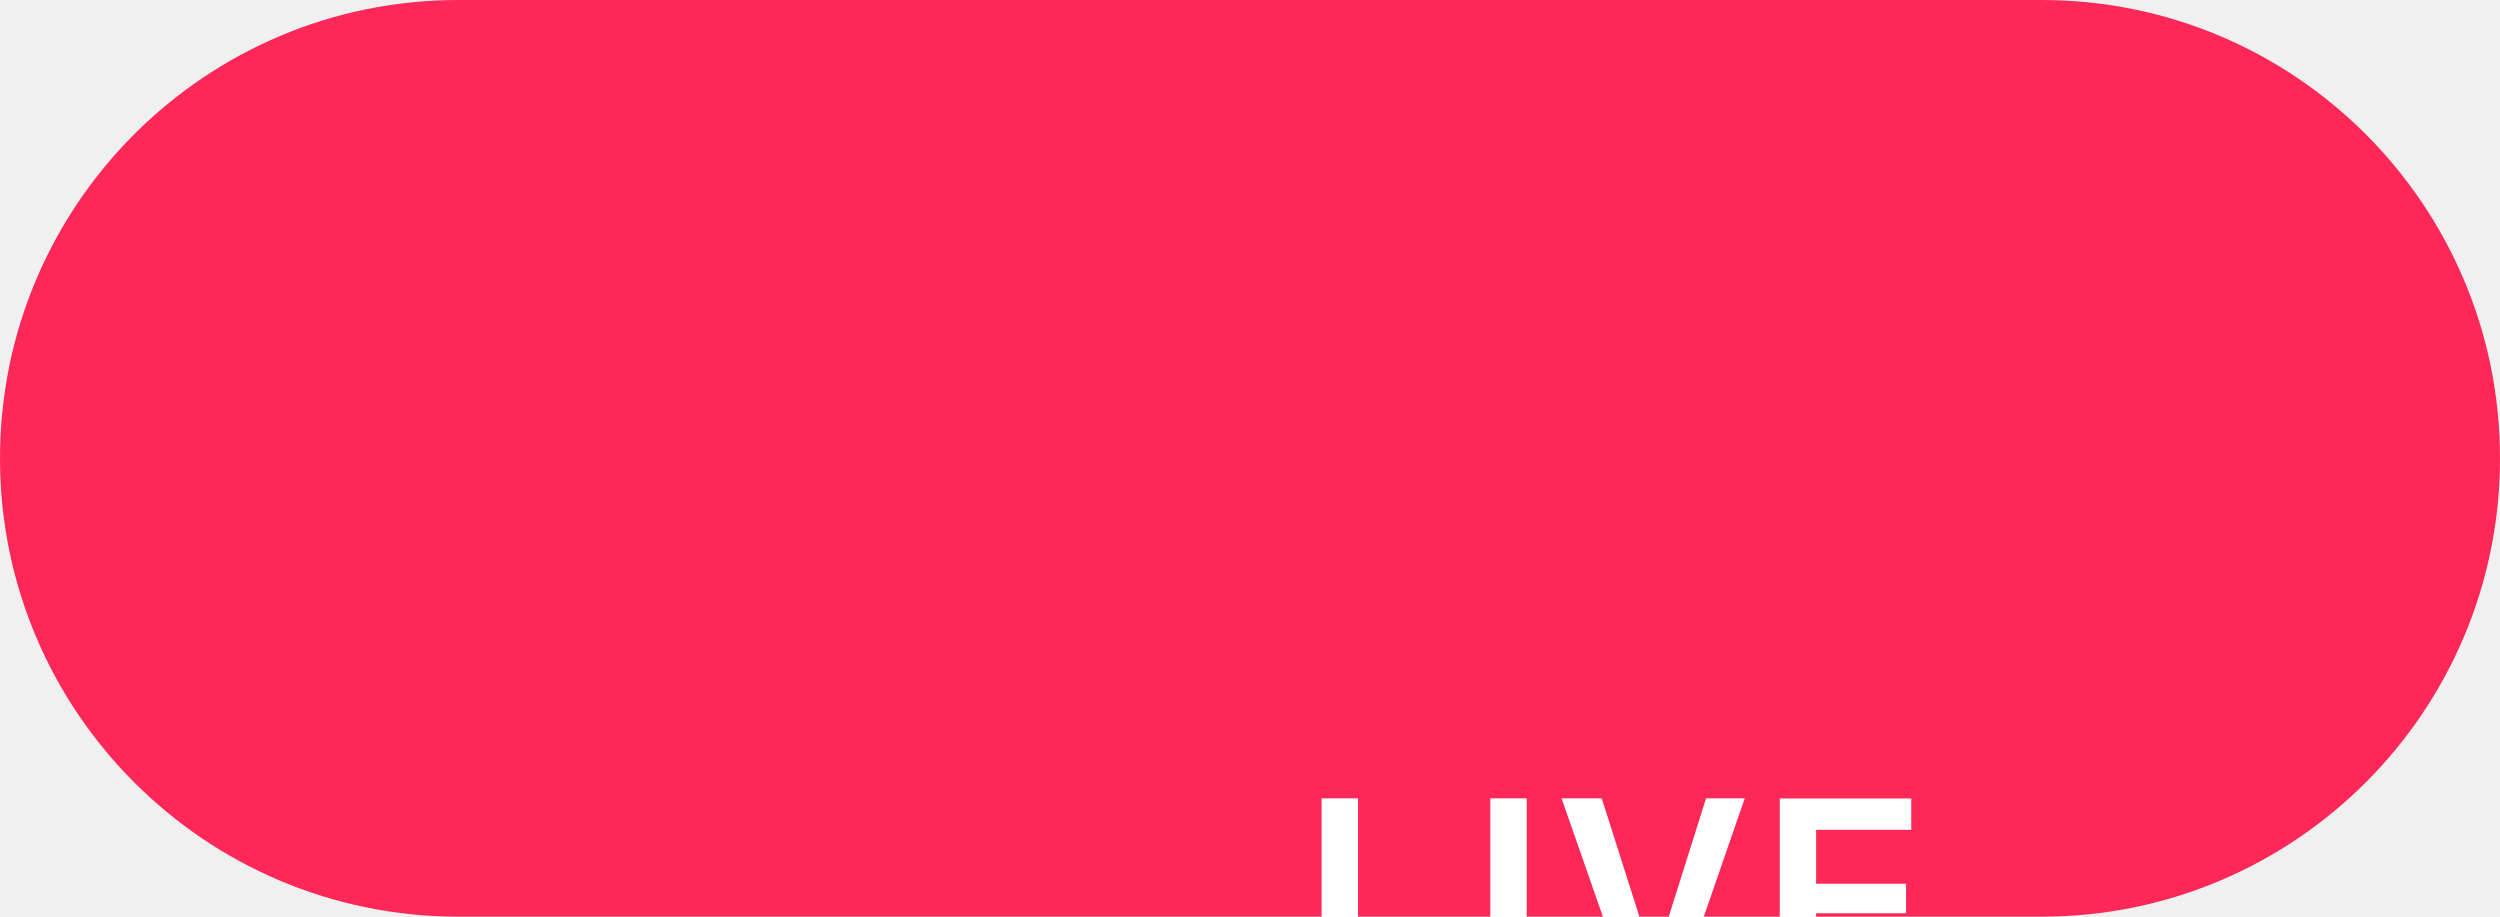
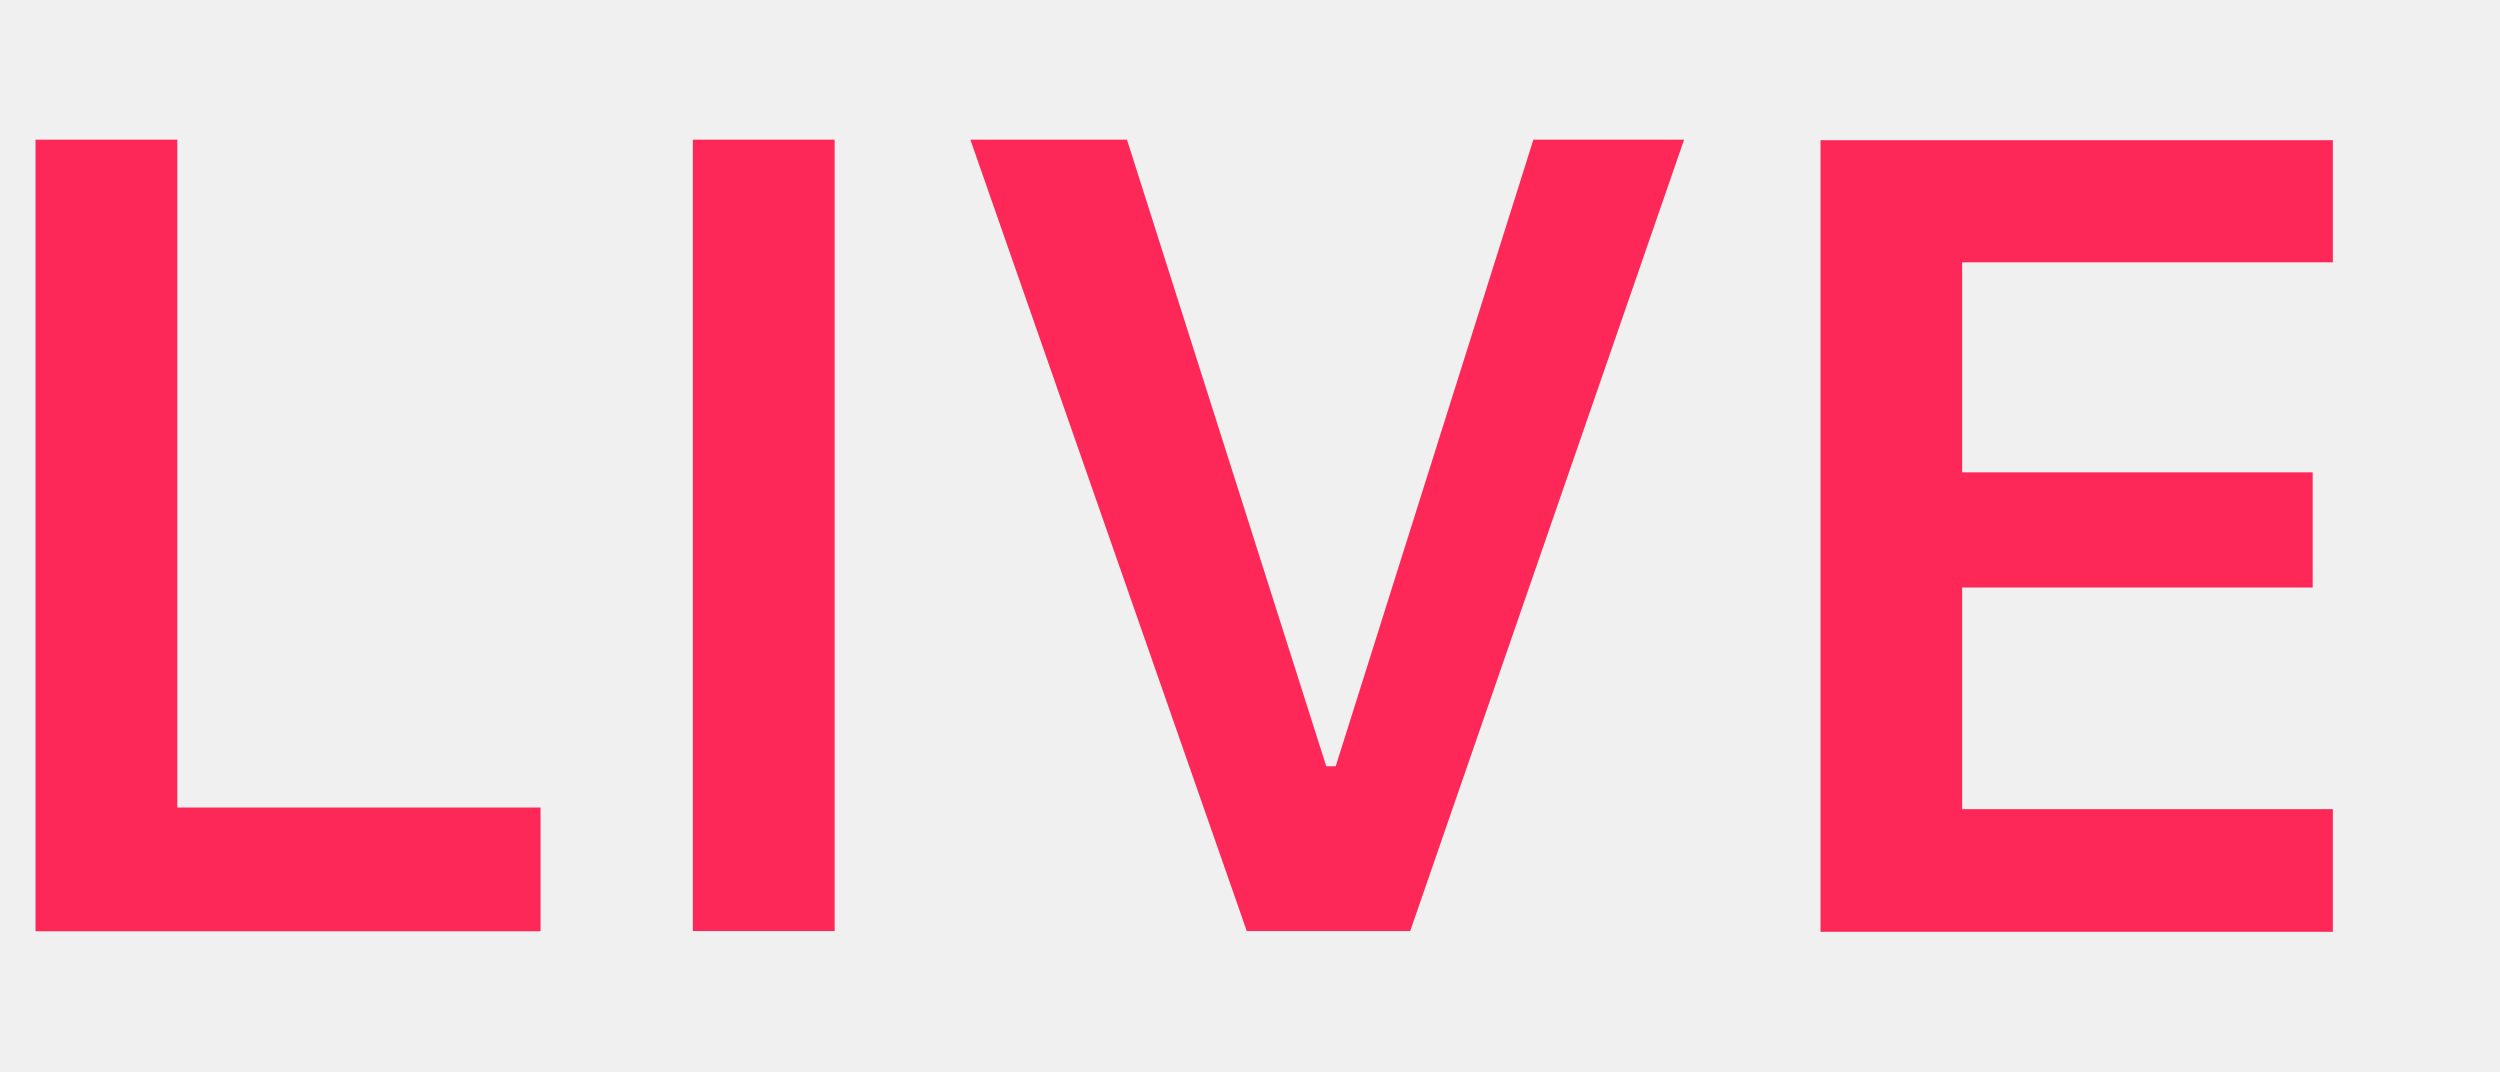
- <svg xmlns="http://www.w3.org/2000/svg" width="120" height="44" viewBox="0 0 120 44">
-   <rect x="0" y="0" width="120" height="44" rx="22" fill="#FE2858" />
-   <path fill="#FFFFFF" d="M25.195 13.785h2.869v0.684h-2.076v1.176h1.963v0.645h-1.963v1.241h2.076v0.687h-2.869zM20.434 13.782h0.877l1.116 3.509h0.053l1.107-3.509h0.844l-1.534 4.432h-0.915zM18.88 13.782h0.794v4.432h-0.794zM15.199 13.782h0.794v3.74h2.034v0.693h-2.828z" transform="translate(30,8) scale(2.2)" />
+ <svg xmlns="http://www.w3.org/2000/svg" fill="#FE2858" viewBox="15 13 14 6">
+   <path d="M25.195 13.785h2.869v0.684h-2.076v1.176h1.963v0.645h-1.963v1.241h2.076v0.687h-2.869zM20.434 13.782h0.877l1.116 3.509h0.053l1.107-3.509h0.844l-1.534 4.432h-0.915zM18.88 13.782h0.794v4.432h-0.794zM15.199 13.782h0.794v3.74h2.034v0.693h-2.828z" />
</svg>
